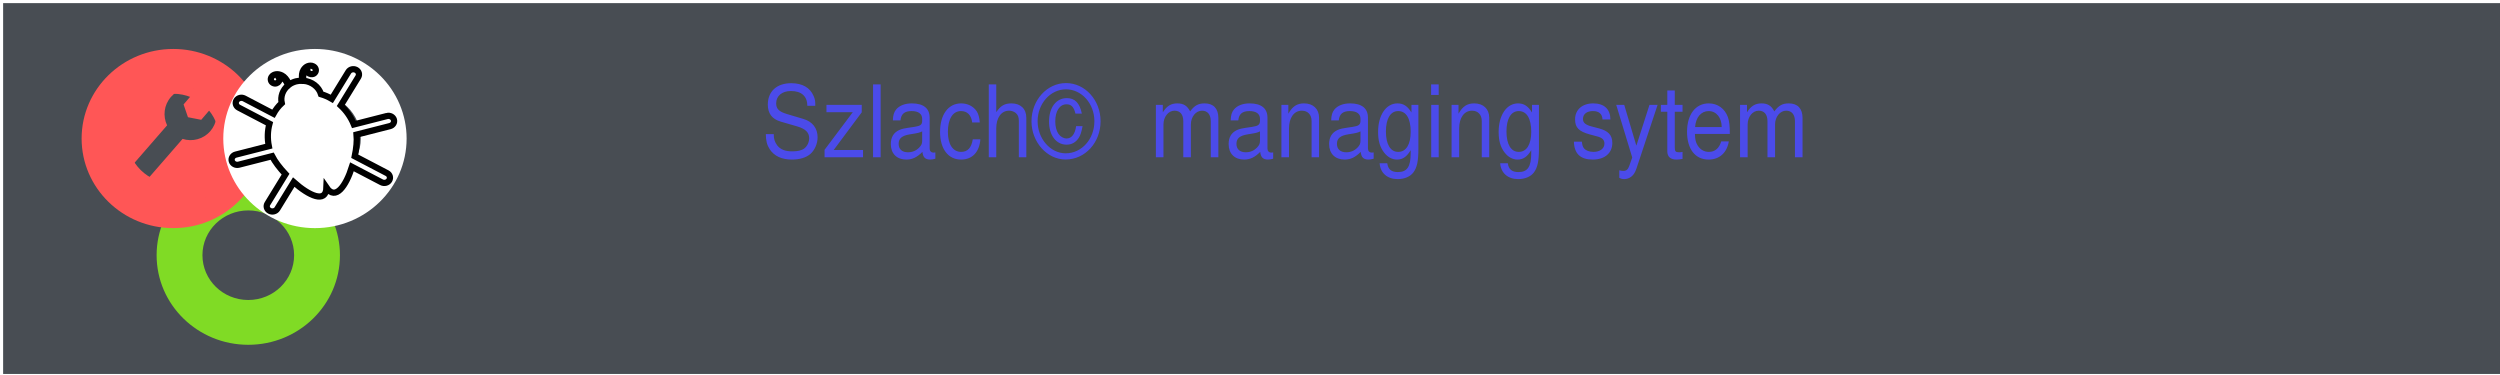
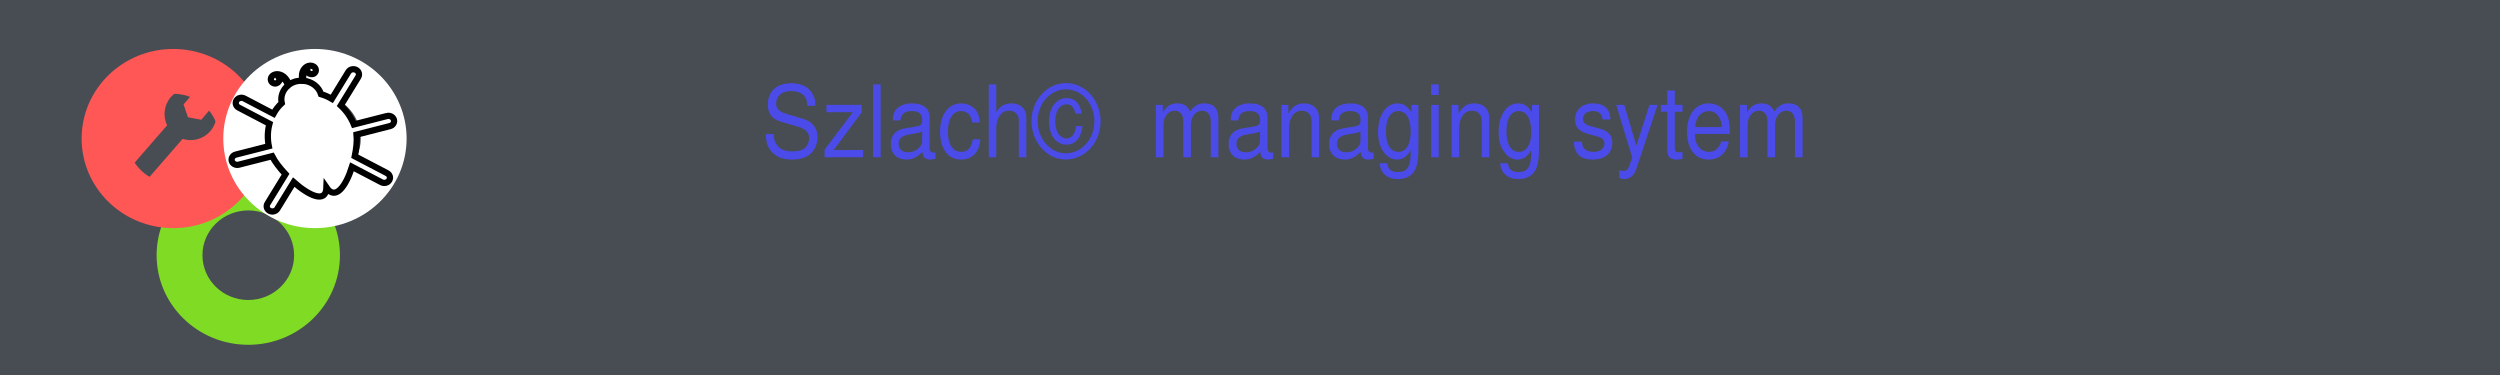
<svg xmlns="http://www.w3.org/2000/svg" width="600" height="90">
  <g>
    <rect x="-1" y="-1" width="602" height="92" id="canvas_background" fill="#fff" />
    <g id="canvasGrid" display="none">
      <rect id="svg_2" width="100%" height="100%" x="0" y="0" stroke-width="0" fill="url(#gridpattern)" />
    </g>
  </g>
  <g>
-     <rect fill="#343a40" stroke="#fff" stroke-width="0" x="0.75" y="0.75" width="600" height="89" id="svg_1" opacity="0.9" />
+     <rect fill="#343a40" stroke="#fff" stroke-width="0" x="0" y="0" width="600" height="90" id="svg_1" opacity="0.9" />
    <text fill="#4b4bea" stroke="#fff" stroke-width="0" stroke-opacity="null" x="156.718" y="37.75" id="svg_4" font-size="24" font-family="Helvetica, Arial, sans-serif" text-anchor="start" xml:space="preserve" transform="matrix(0.903736, 0, 0, 1, 41.1185, 0)">Szlach©  managing sytem</text>
    <path fill="#80db25" stroke="#ff5656" stroke-width="0" d="m37.587,61.25l0,0c0,-11.874 9.85,-21.5 22,-21.5l0,0c5.835,0 11.431,2.265 15.556,6.297c4.126,4.032 6.444,9.501 6.444,15.203l0,0c0,11.874 -9.85,21.5 -22,21.5l0,0c-12.15,0 -22,-9.626 -22,-21.5zm11,0l0,0c0,5.937 4.925,10.75 11,10.75c6.075,0 11,-4.813 11,-10.75c0,-5.937 -4.925,-10.75 -11,-10.75l0,0c-6.075,0 -11,4.813 -11,10.75z" id="svg_6" />
    <path fill="#ff5656" stroke="#ff5656" stroke-width="0" d="m19.587,33.25l0,0c0,-11.874 9.85,-21.5 22,-21.5l0,0c5.835,0 11.431,2.265 15.556,6.297c4.126,4.032 6.444,9.501 6.444,15.203l0,0c0,11.874 -9.85,21.5 -22,21.5l0,0c-12.15,0 -22,-9.626 -22,-21.5zm11,0l0,0c0,5.937 4.925,10.75 11,10.75c6.075,0 11,-4.813 11,-10.75c0,-5.937 -4.925,-10.75 -11,-10.75l0,0c-6.075,0 -11,4.813 -11,10.75z" id="svg_5" />
    <path fill="#ff5656" stroke="#ff5656" stroke-width="0" d="m40.66,15.687c-9.389,0 -17,7.611 -17,17c0,9.389 7.611,17 17,17c9.389,0 17,-7.611 17,-17c0,-9.389 -7.611,-17 -17,-17zm9.809,15.793c-1.697,1.952 -4.335,2.598 -6.649,1.855l-8.408,9.668c-0.896,1.029 -2.455,1.135 -3.485,0.24s-1.138,-2.455 -0.243,-3.484l8.419,-9.679c-1.045,-2.181 -0.768,-4.871 0.92,-6.812c1.599,-1.842 4.039,-2.516 6.256,-1.958l-3.221,3.757l1.054,3.066l3.184,0.619l3.229,-3.766c0.875,2.122 0.553,4.646 -1.057,6.495z" id="svg_8" />
    <path fill="#ffffff" stroke="#ff5656" stroke-width="0" d="m53.587,33.25l0,0c0,-11.874 9.85,-21.5 22,-21.5l0,0c5.835,0 11.431,2.265 15.556,6.297c4.126,4.032 6.444,9.501 6.444,15.203l0,0c0,11.874 -9.85,21.5 -22,21.5l0,0c-12.15,0 -22,-9.626 -22,-21.5zm11,0l0,0c0,5.937 4.925,10.75 11,10.75c6.075,0 11,-4.813 11,-10.75c0,-5.937 -4.925,-10.75 -11,-10.75l0,0c-6.075,0 -11,4.813 -11,10.75z" id="svg_7" />
    <path fill="#000" stroke="#fff" stroke-width="1.5" stroke-opacity="null" fill-opacity="null" opacity="0.5" d="m0.75,13.75" id="svg_9" />
    <path id="svg_3" d="m92.861,27.847l-7.929,2.024c-0.727,-1.782 -1.819,-3.326 -3.144,-4.555l4.193,-6.83c0.368,-0.603 0.141,-1.371 -0.517,-1.714c-0.652,-0.34 -1.483,-0.128 -1.851,0.473l-3.977,6.481c-0.822,-0.481 -1.688,-0.865 -2.586,-1.125c-0.566,-1.804 -2.247,-3.027 -4.16,-3.217c-0.001,-0.005 -0.003,-0.01 -0.004,-0.015c-0.083,-0.304 -0.127,-0.578 -0.133,-0.816c-0.007,-0.237 0.016,-0.441 0.062,-0.601c0.051,-0.163 0.108,-0.295 0.17,-0.398c0.198,-0.326 0.463,-0.54 0.785,-0.639c0.031,0.353 0.193,0.605 0.479,0.755c0.211,0.11 0.457,0.144 0.742,0.108c0.287,-0.039 0.512,-0.191 0.675,-0.456c0.143,-0.234 0.173,-0.488 0.087,-0.762c-0.087,-0.275 -0.276,-0.487 -0.563,-0.637c-0.21,-0.109 -0.428,-0.164 -0.656,-0.162c-0.227,0.001 -0.445,0.043 -0.655,0.122c-0.208,0.079 -0.403,0.201 -0.583,0.363c-0.18,0.162 -0.328,0.34 -0.449,0.535c-0.18,0.294 -0.294,0.623 -0.34,0.983c-0.045,0.359 -0.051,0.709 -0.012,1.055c0.023,0.201 0.083,0.378 0.128,0.564c-0.51,-0.026 -1.031,0.003 -1.551,0.136c-0.656,0.167 -1.242,0.452 -1.742,0.82c-0.071,-0.216 -0.133,-0.432 -0.245,-0.65c-0.158,-0.313 -0.357,-0.61 -0.596,-0.899c-0.242,-0.288 -0.522,-0.515 -0.841,-0.682c-0.21,-0.108 -0.437,-0.19 -0.681,-0.244c-0.245,-0.054 -0.48,-0.065 -0.703,-0.034s-0.433,0.1 -0.63,0.206c-0.198,0.105 -0.353,0.257 -0.473,0.448c-0.162,0.265 -0.203,0.537 -0.128,0.812c0.079,0.277 0.246,0.482 0.499,0.615c0.285,0.149 0.565,0.173 0.831,0.07c0.267,-0.103 0.459,-0.25 0.578,-0.446c0.162,-0.264 0.161,-0.556 -0.009,-0.873c0.332,-0.069 0.676,-0.01 1.03,0.177c0.11,0.056 0.233,0.144 0.367,0.261c0.132,0.116 0.263,0.279 0.389,0.487c0.128,0.208 0.243,0.462 0.342,0.763c0.018,0.055 0.031,0.123 0.048,0.183c-1.239,1.04 -1.847,2.621 -1.495,4.215c-0.791,0.733 -1.458,1.594 -1.982,2.555l-7.02,-3.674c-0.653,-0.34 -1.485,-0.128 -1.855,0.473c-0.369,0.605 -0.139,1.374 0.514,1.716l7.402,3.869c-0.45,1.682 -0.527,3.524 -0.16,5.395l-7.929,2.025c-0.726,0.185 -1.15,0.878 -0.949,1.546c0.199,0.665 0.948,1.058 1.674,0.871l7.998,-2.043c0.684,1.327 1.854,2.863 3.225,4.323l-4.345,7.08c-0.37,0.604 -0.141,1.371 0.515,1.711c0.325,0.172 0.697,0.203 1.031,0.118c0.337,-0.085 0.638,-0.288 0.822,-0.591l3.938,-6.414c3.673,3.257 7.733,5.176 7.861,1.322c2.173,3.214 4.695,-0.424 6.124,-4.992l7.079,3.7c0.327,0.173 0.7,0.203 1.037,0.118c0.334,-0.084 0.635,-0.288 0.82,-0.591c0.371,-0.601 0.142,-1.37 -0.513,-1.71l-7.755,-4.054c0.395,-1.89 0.574,-3.745 0.434,-5.195l8.008,-2.043c0.72,-0.185 1.152,-0.875 0.947,-1.543c-0.201,-0.668 -0.953,-1.06 -1.676,-0.875z" stroke-width="1.5" stroke="#000" fill="#fff" />
    <path id="svg_11" d="m-477.136,-88.5l-0.203,0.008c-0.019,-0.007 -0.047,-0.013 -0.08,-0.018l0.107,-0.027c0.01,-0.002 0.004,-0.005 -0.013,-0.007c-0.017,-0.001 -0.038,-0.001 -0.047,0.002l-0.102,0.026c-0.021,-0.002 -0.043,-0.003 -0.066,-0.004c-0.014,-0.007 -0.058,-0.012 -0.107,-0.013c0,-0 0,-0 0,-0c-0.002,-0.001 -0.003,-0.002 -0.004,-0.003c0,-0.001 0,-0.002 0.002,-0.002c0.001,-0.001 0.003,-0.001 0.004,-0.002c0.005,-0.001 0.012,-0.002 0.02,-0.003c0.001,0.001 0.005,0.002 0.012,0.003c0.005,0 0.012,0.001 0.019,0c0.007,-0 0.013,-0.001 0.017,-0.002c0.004,-0.001 0.004,-0.002 0.002,-0.003c-0.002,-0.001 -0.007,-0.002 -0.014,-0.003c-0.005,-0 -0.011,-0.001 -0.017,-0.001c-0.006,0 -0.011,0 -0.017,0c-0.005,0 -0.01,0.001 -0.015,0.001c-0.005,0.001 -0.008,0.001 -0.012,0.002c-0.005,0.001 -0.007,0.002 -0.009,0.004c-0.001,0.001 -0.001,0.003 -0,0.004c0,0.001 0.002,0.002 0.003,0.002c-0.013,-0 -0.026,0 -0.04,0.001c-0.017,0.001 -0.032,0.002 -0.045,0.003c-0.002,-0.001 -0.003,-0.002 -0.006,-0.003c-0.004,-0.001 -0.009,-0.002 -0.015,-0.004c-0.006,-0.001 -0.013,-0.002 -0.021,-0.003c-0.005,-0 -0.011,-0.001 -0.017,-0.001c-0.006,-0 -0.012,-0 -0.018,-0s-0.011,0 -0.016,0.001c-0.005,0 -0.009,0.001 -0.012,0.002c-0.004,0.001 -0.005,0.002 -0.003,0.003c0.002,0.001 0.006,0.002 0.013,0.002c0.007,0.001 0.014,0.001 0.021,0c0.007,-0 0.012,-0.001 0.015,-0.002c0.004,-0.001 0.004,-0.002 -0,-0.003c0.009,-0 0.017,-0 0.026,0.001c0.003,0 0.006,0.001 0.009,0.001c0.003,0 0.007,0.001 0.01,0.002c0.003,0.001 0.006,0.002 0.009,0.003c0,0 0.001,0 0.001,0.001c-0.032,0.004 -0.047,0.01 -0.038,0.017c-0.02,0.003 -0.037,0.006 -0.051,0.01l-0.18,-0.015c-0.017,-0.001 -0.038,-0.001 -0.048,0.002c-0.009,0.002 -0.004,0.005 0.013,0.007l0.19,0.015c-0.012,0.007 -0.014,0.014 -0.004,0.021l-0.203,0.008c-0.019,0.001 -0.03,0.003 -0.024,0.006c0.005,0.003 0.024,0.004 0.043,0.003l0.205,-0.008c0.018,0.005 0.047,0.011 0.083,0.017l-0.112,0.028c-0.009,0.002 -0.004,0.005 0.013,0.007c0.008,0.001 0.018,0.001 0.026,0c0.009,-0 0.016,-0.001 0.021,-0.002l0.101,-0.026c0.094,0.013 0.198,0.021 0.201,0.005c0.056,0.013 0.121,-0.002 0.157,-0.02l0.181,0.015c0.009,0.001 0.018,0.001 0.027,0c0.009,-0 0.016,-0.001 0.021,-0.002c0.01,-0.002 0.004,-0.005 -0.013,-0.007l-0.199,-0.016c0.01,-0.008 0.015,-0.015 0.011,-0.021l0.205,-0.008c0.019,-0.001 0.03,-0.003 0.024,-0.006c-0.005,-0.003 -0.024,-0.004 -0.043,-0.003z" fill-opacity="null" stroke-width="null" stroke="#ffffff" fill="none" />
  </g>
</svg>
